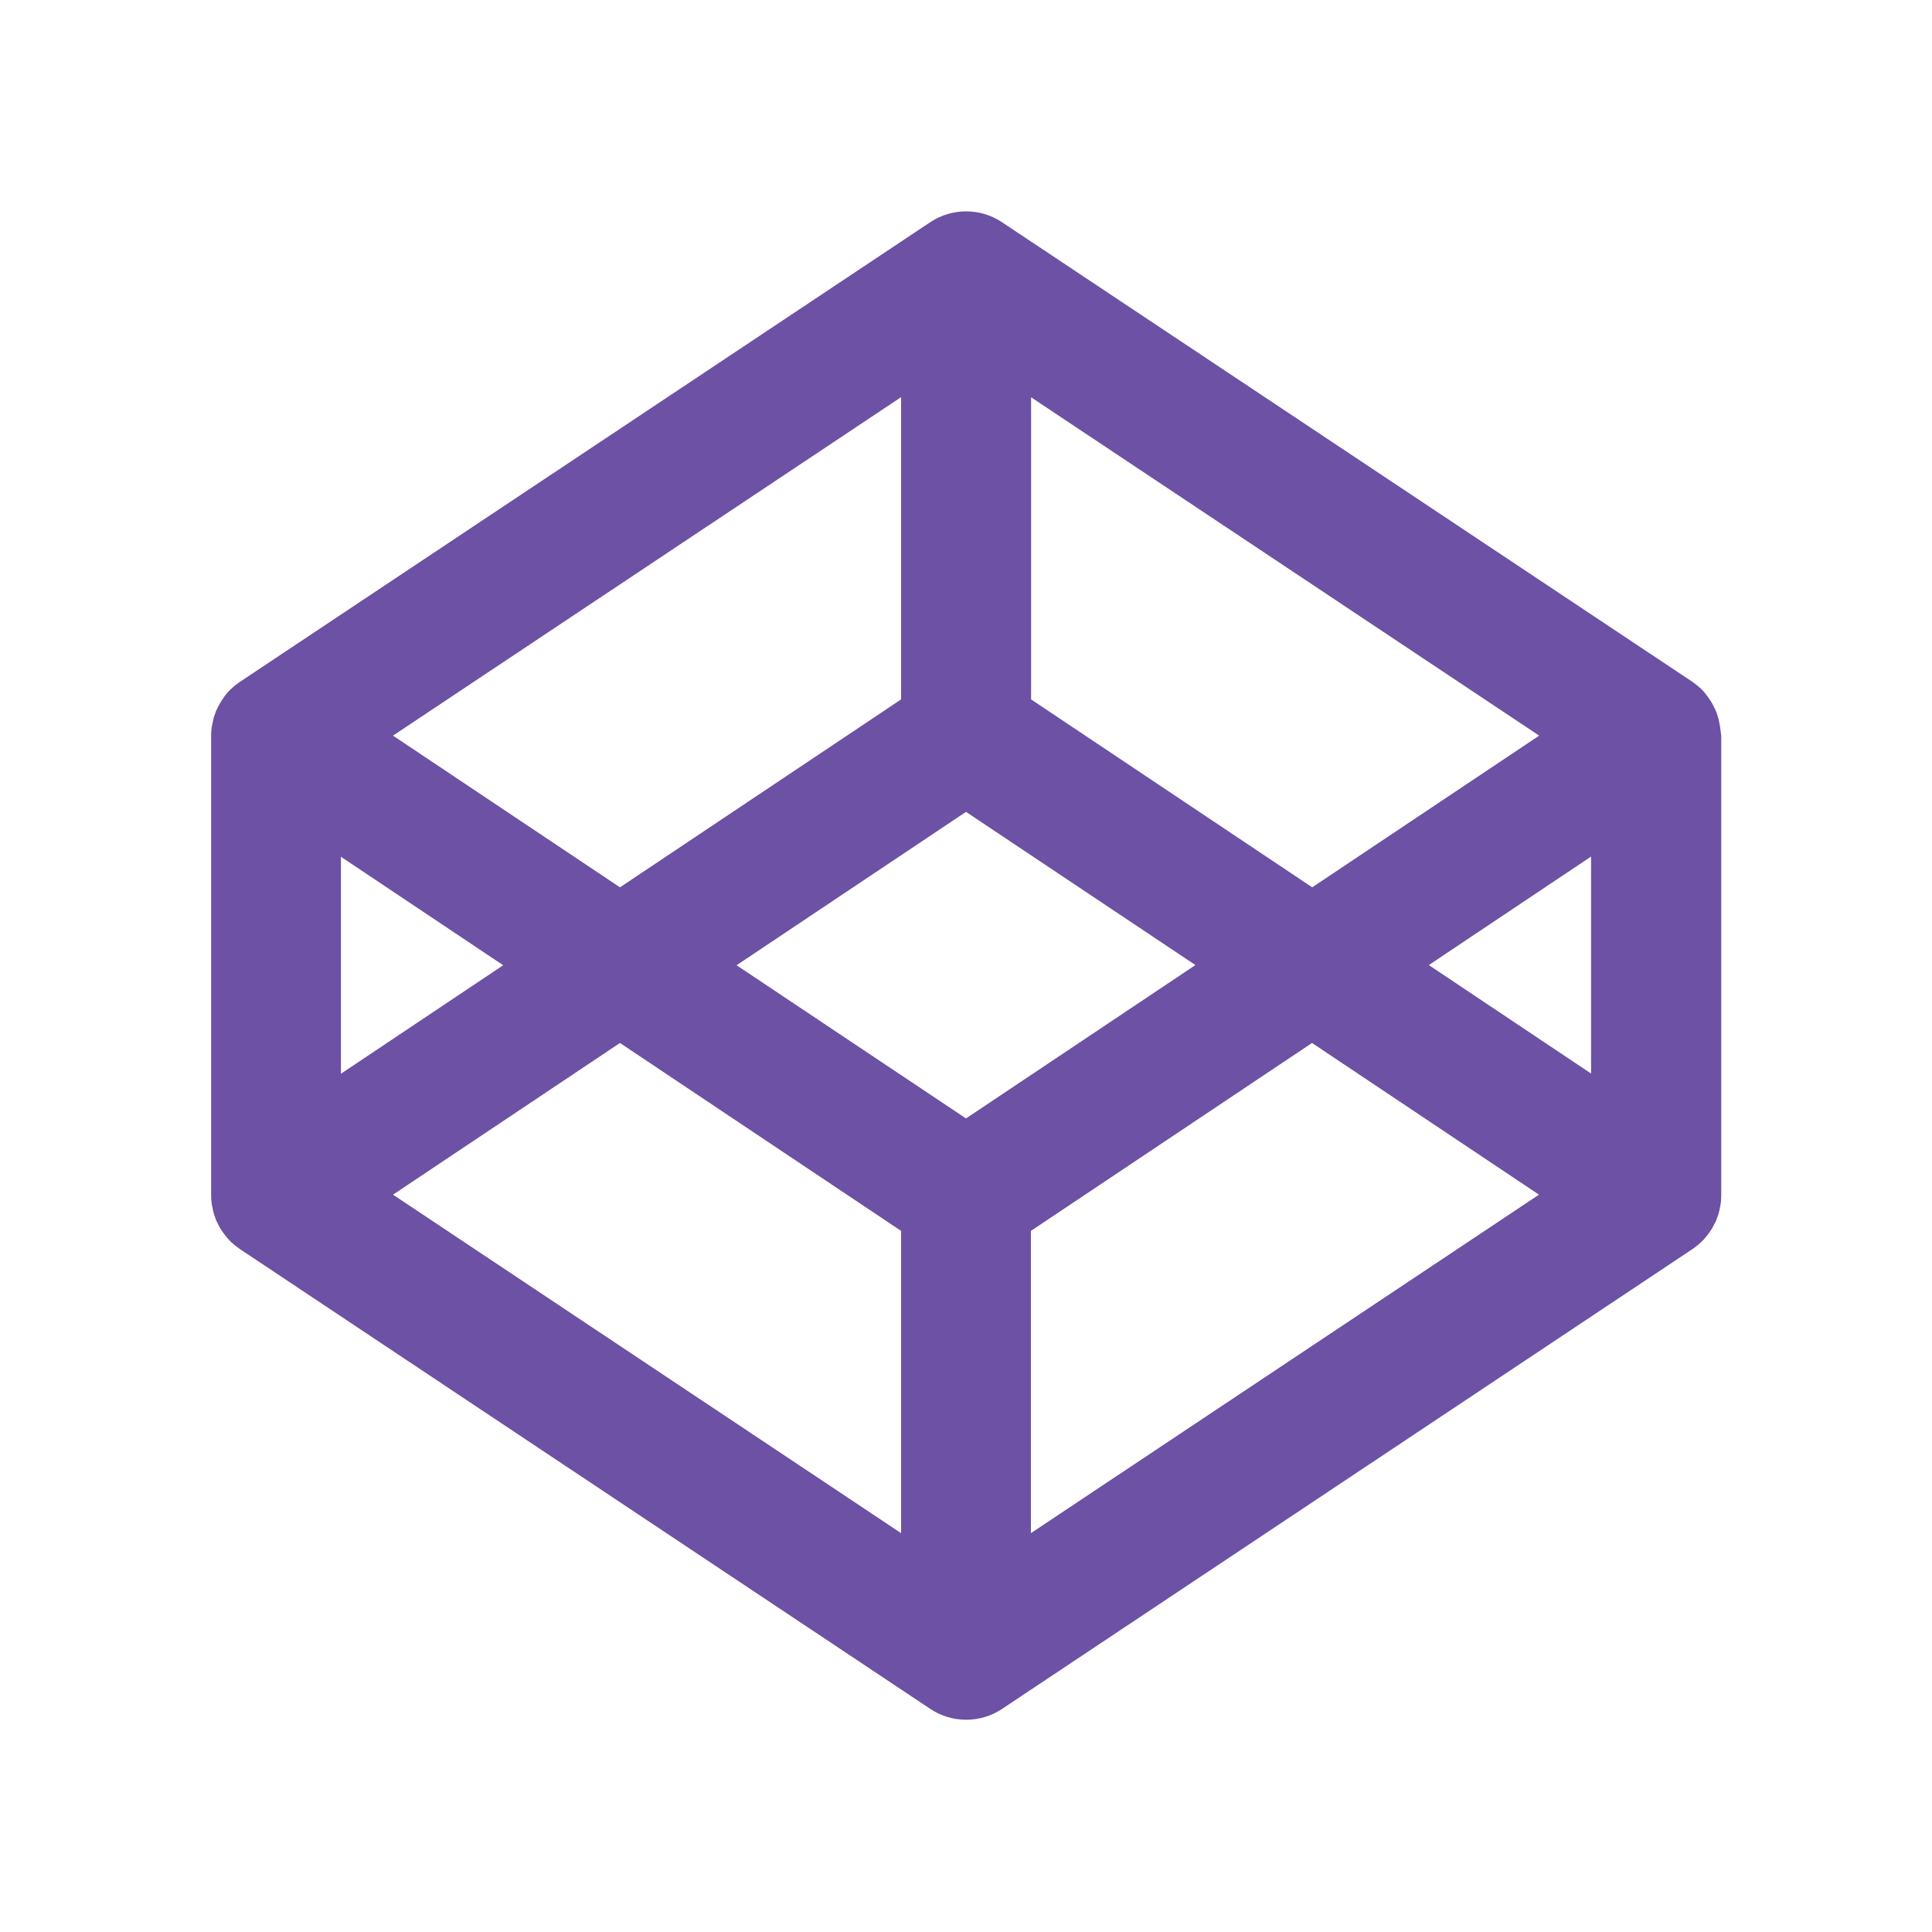
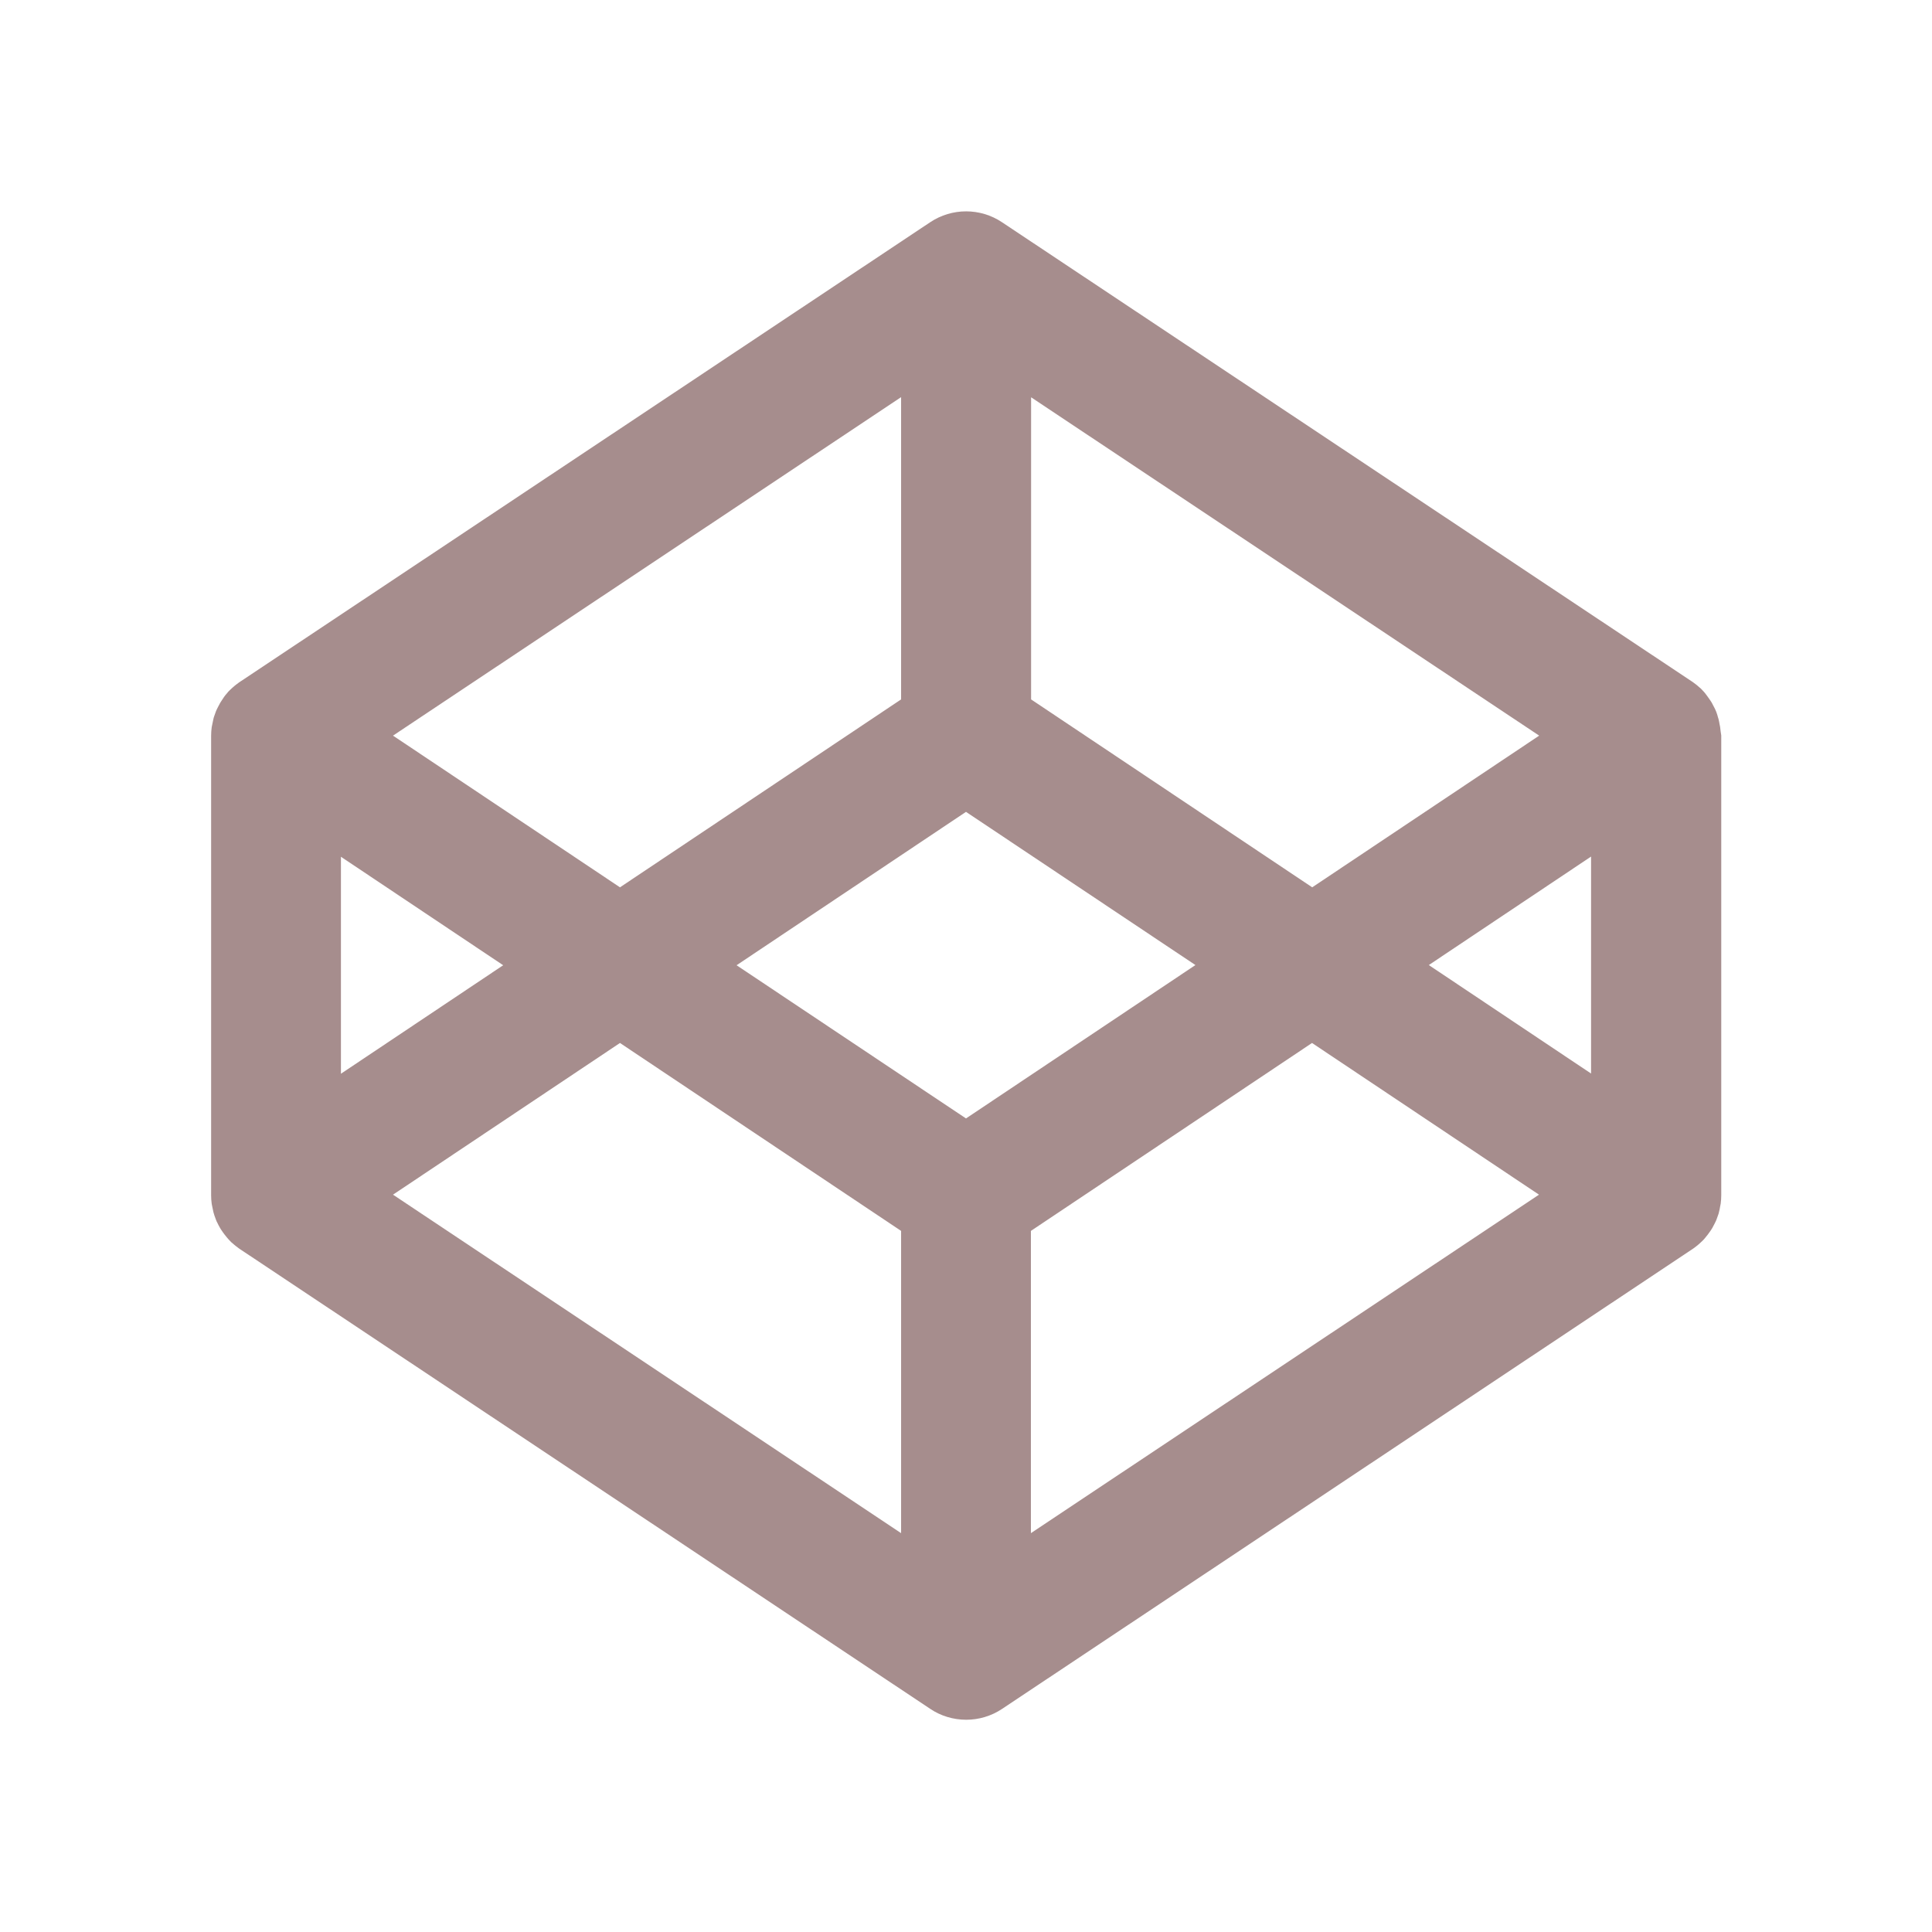
<svg xmlns="http://www.w3.org/2000/svg" width="1.25em" height="1.25em" preserveAspectRatio="xMidYMid meet" viewBox="0 0 1024 1024" style="-ms-transform: rotate(360deg); -webkit-transform: rotate(360deg); transform: rotate(360deg);">
-   <path d="M911.7 385.3l-.3-1.5c-.2-1-.3-1.9-.6-2.9c-.2-.6-.4-1.1-.5-1.7c-.3-.8-.5-1.7-.9-2.5c-.2-.6-.5-1.1-.8-1.7c-.4-.8-.8-1.5-1.2-2.3c-.3-.5-.6-1.1-1-1.6c-.8-1.2-1.7-2.4-2.6-3.6c-.5-.6-1.1-1.3-1.7-1.9c-.4-.5-.9-.9-1.4-1.3c-.6-.6-1.3-1.1-1.9-1.6c-.5-.4-1-.8-1.6-1.2c-.2-.1-.4-.3-.6-.4L531.1 117.8a34.3 34.3 0 0 0-38.1 0L127.3 361.3c-.2.1-.4.3-.6.4c-.5.4-1 .8-1.6 1.2c-.7.5-1.3 1.1-1.9 1.6c-.5.4-.9.9-1.4 1.3c-.6.6-1.2 1.2-1.7 1.9c-1 1.1-1.8 2.3-2.6 3.6c-.3.5-.7 1-1 1.6c-.4.7-.8 1.5-1.2 2.3c-.3.5-.5 1.1-.8 1.7c-.3.8-.6 1.7-.9 2.5c-.2.6-.4 1.1-.5 1.7c-.2.9-.4 1.9-.6 2.9l-.3 1.5c-.2 1.5-.3 3-.3 4.5v243.5c0 1.5.1 3 .3 4.5l.3 1.5l.6 2.9c.2.6.3 1.1.5 1.7c.3.9.6 1.7.9 2.5c.2.6.5 1.1.8 1.7c.4.8.7 1.5 1.2 2.3c.3.5.6 1.1 1 1.6c.5.7.9 1.4 1.5 2.1l1.2 1.5c.5.6 1.1 1.3 1.7 1.9c.4.5.9.9 1.4 1.3c.6.6 1.3 1.1 1.9 1.6c.5.4 1 .8 1.6 1.2c.2.1.4.3.6.4L493 905.7c5.6 3.8 12.3 5.8 19.1 5.8c6.6 0 13.3-1.9 19.1-5.8l365.6-243.5c.2-.1.4-.3.6-.4c.5-.4 1-.8 1.6-1.2c.7-.5 1.3-1.1 1.9-1.6c.5-.4.9-.9 1.4-1.3c.6-.6 1.2-1.2 1.7-1.9l1.2-1.5l1.5-2.1c.3-.5.7-1 1-1.6c.4-.8.8-1.5 1.2-2.3c.3-.5.5-1.1.8-1.7c.3-.8.6-1.7.9-2.5c.2-.5.4-1.1.5-1.7c.3-.9.4-1.9.6-2.9l.3-1.5c.2-1.5.3-3 .3-4.5V389.8c-.3-1.5-.4-3-.6-4.5zM546.4 210.5l269.4 179.4l-120.3 80.4l-149-99.6V210.5zm-68.8 0v160.2l-149 99.6l-120.3-80.4l269.3-179.4zM180.7 454.1l86 57.5l-86 57.5v-115zm296.9 358.5L208.3 633.2l120.3-80.4l149 99.6v160.2zM512 592.8l-121.6-81.2L512 430.3l121.6 81.2L512 592.8zm34.4 219.8V652.4l149-99.6l120.3 80.4l-269.3 179.4zM843.3 569l-86-57.5l86-57.5v115z" fill="#6c51a4" />
+   <path d="M911.7 385.3l-.3-1.5c-.2-1-.3-1.9-.6-2.9c-.2-.6-.4-1.1-.5-1.7c-.3-.8-.5-1.7-.9-2.5c-.2-.6-.5-1.1-.8-1.7c-.4-.8-.8-1.5-1.2-2.3c-.3-.5-.6-1.1-1-1.6c-.8-1.2-1.7-2.4-2.6-3.6c-.5-.6-1.1-1.3-1.7-1.9c-.4-.5-.9-.9-1.4-1.3c-.6-.6-1.3-1.1-1.9-1.6c-.5-.4-1-.8-1.6-1.2c-.2-.1-.4-.3-.6-.4L531.1 117.8a34.3 34.3 0 0 0-38.1 0L127.3 361.3c-.2.1-.4.3-.6.4c-.5.4-1 .8-1.6 1.2c-.7.5-1.3 1.1-1.9 1.6c-.5.4-.9.9-1.4 1.3c-.6.6-1.2 1.2-1.7 1.9c-1 1.1-1.8 2.3-2.6 3.6c-.3.5-.7 1-1 1.6c-.4.7-.8 1.5-1.2 2.3c-.3.5-.5 1.1-.8 1.7c-.3.8-.6 1.7-.9 2.5c-.2.6-.4 1.1-.5 1.7c-.2.9-.4 1.9-.6 2.9l-.3 1.5c-.2 1.5-.3 3-.3 4.5v243.5c0 1.5.1 3 .3 4.5l.3 1.5l.6 2.9c.2.6.3 1.1.5 1.7c.3.9.6 1.7.9 2.5c.2.6.5 1.1.8 1.7c.4.8.7 1.5 1.2 2.3c.3.5.6 1.1 1 1.6c.5.7.9 1.4 1.5 2.1l1.2 1.5c.5.6 1.1 1.3 1.7 1.9c.4.5.9.9 1.4 1.3c.6.6 1.3 1.1 1.9 1.6c.5.4 1 .8 1.6 1.2c.2.1.4.3.6.4L493 905.7c5.6 3.8 12.3 5.8 19.1 5.8c6.6 0 13.3-1.9 19.1-5.8l365.6-243.5c.2-.1.4-.3.6-.4c.5-.4 1-.8 1.6-1.2c.7-.5 1.3-1.1 1.9-1.6c.5-.4.9-.9 1.4-1.3c.6-.6 1.2-1.2 1.7-1.9l1.2-1.5l1.5-2.1c.3-.5.7-1 1-1.6c.4-.8.8-1.5 1.2-2.3c.3-.5.5-1.1.8-1.7c.3-.8.6-1.7.9-2.5c.2-.5.4-1.1.5-1.7c.3-.9.4-1.9.6-2.9l.3-1.5c.2-1.5.3-3 .3-4.5V389.8c-.3-1.5-.4-3-.6-4.5zM546.4 210.5l269.4 179.4l-120.3 80.4l-149-99.6V210.5zm-68.8 0v160.2l-149 99.6l-120.3-80.4l269.3-179.4zM180.7 454.1l86 57.5l-86 57.5v-115zm296.9 358.5L208.3 633.2l120.3-80.4l149 99.6v160.2zM512 592.8l-121.6-81.2L512 430.3l121.6 81.2L512 592.8zm34.4 219.8V652.4l149-99.6l120.3 80.4l-269.3 179.4zM843.3 569l-86-57.5l86-57.5v115z" fill="#a68d8d" />
  <rect x="0" y="0" width="1024" height="1024" fill="rgba(0, 0, 0, 0)" />
</svg>
